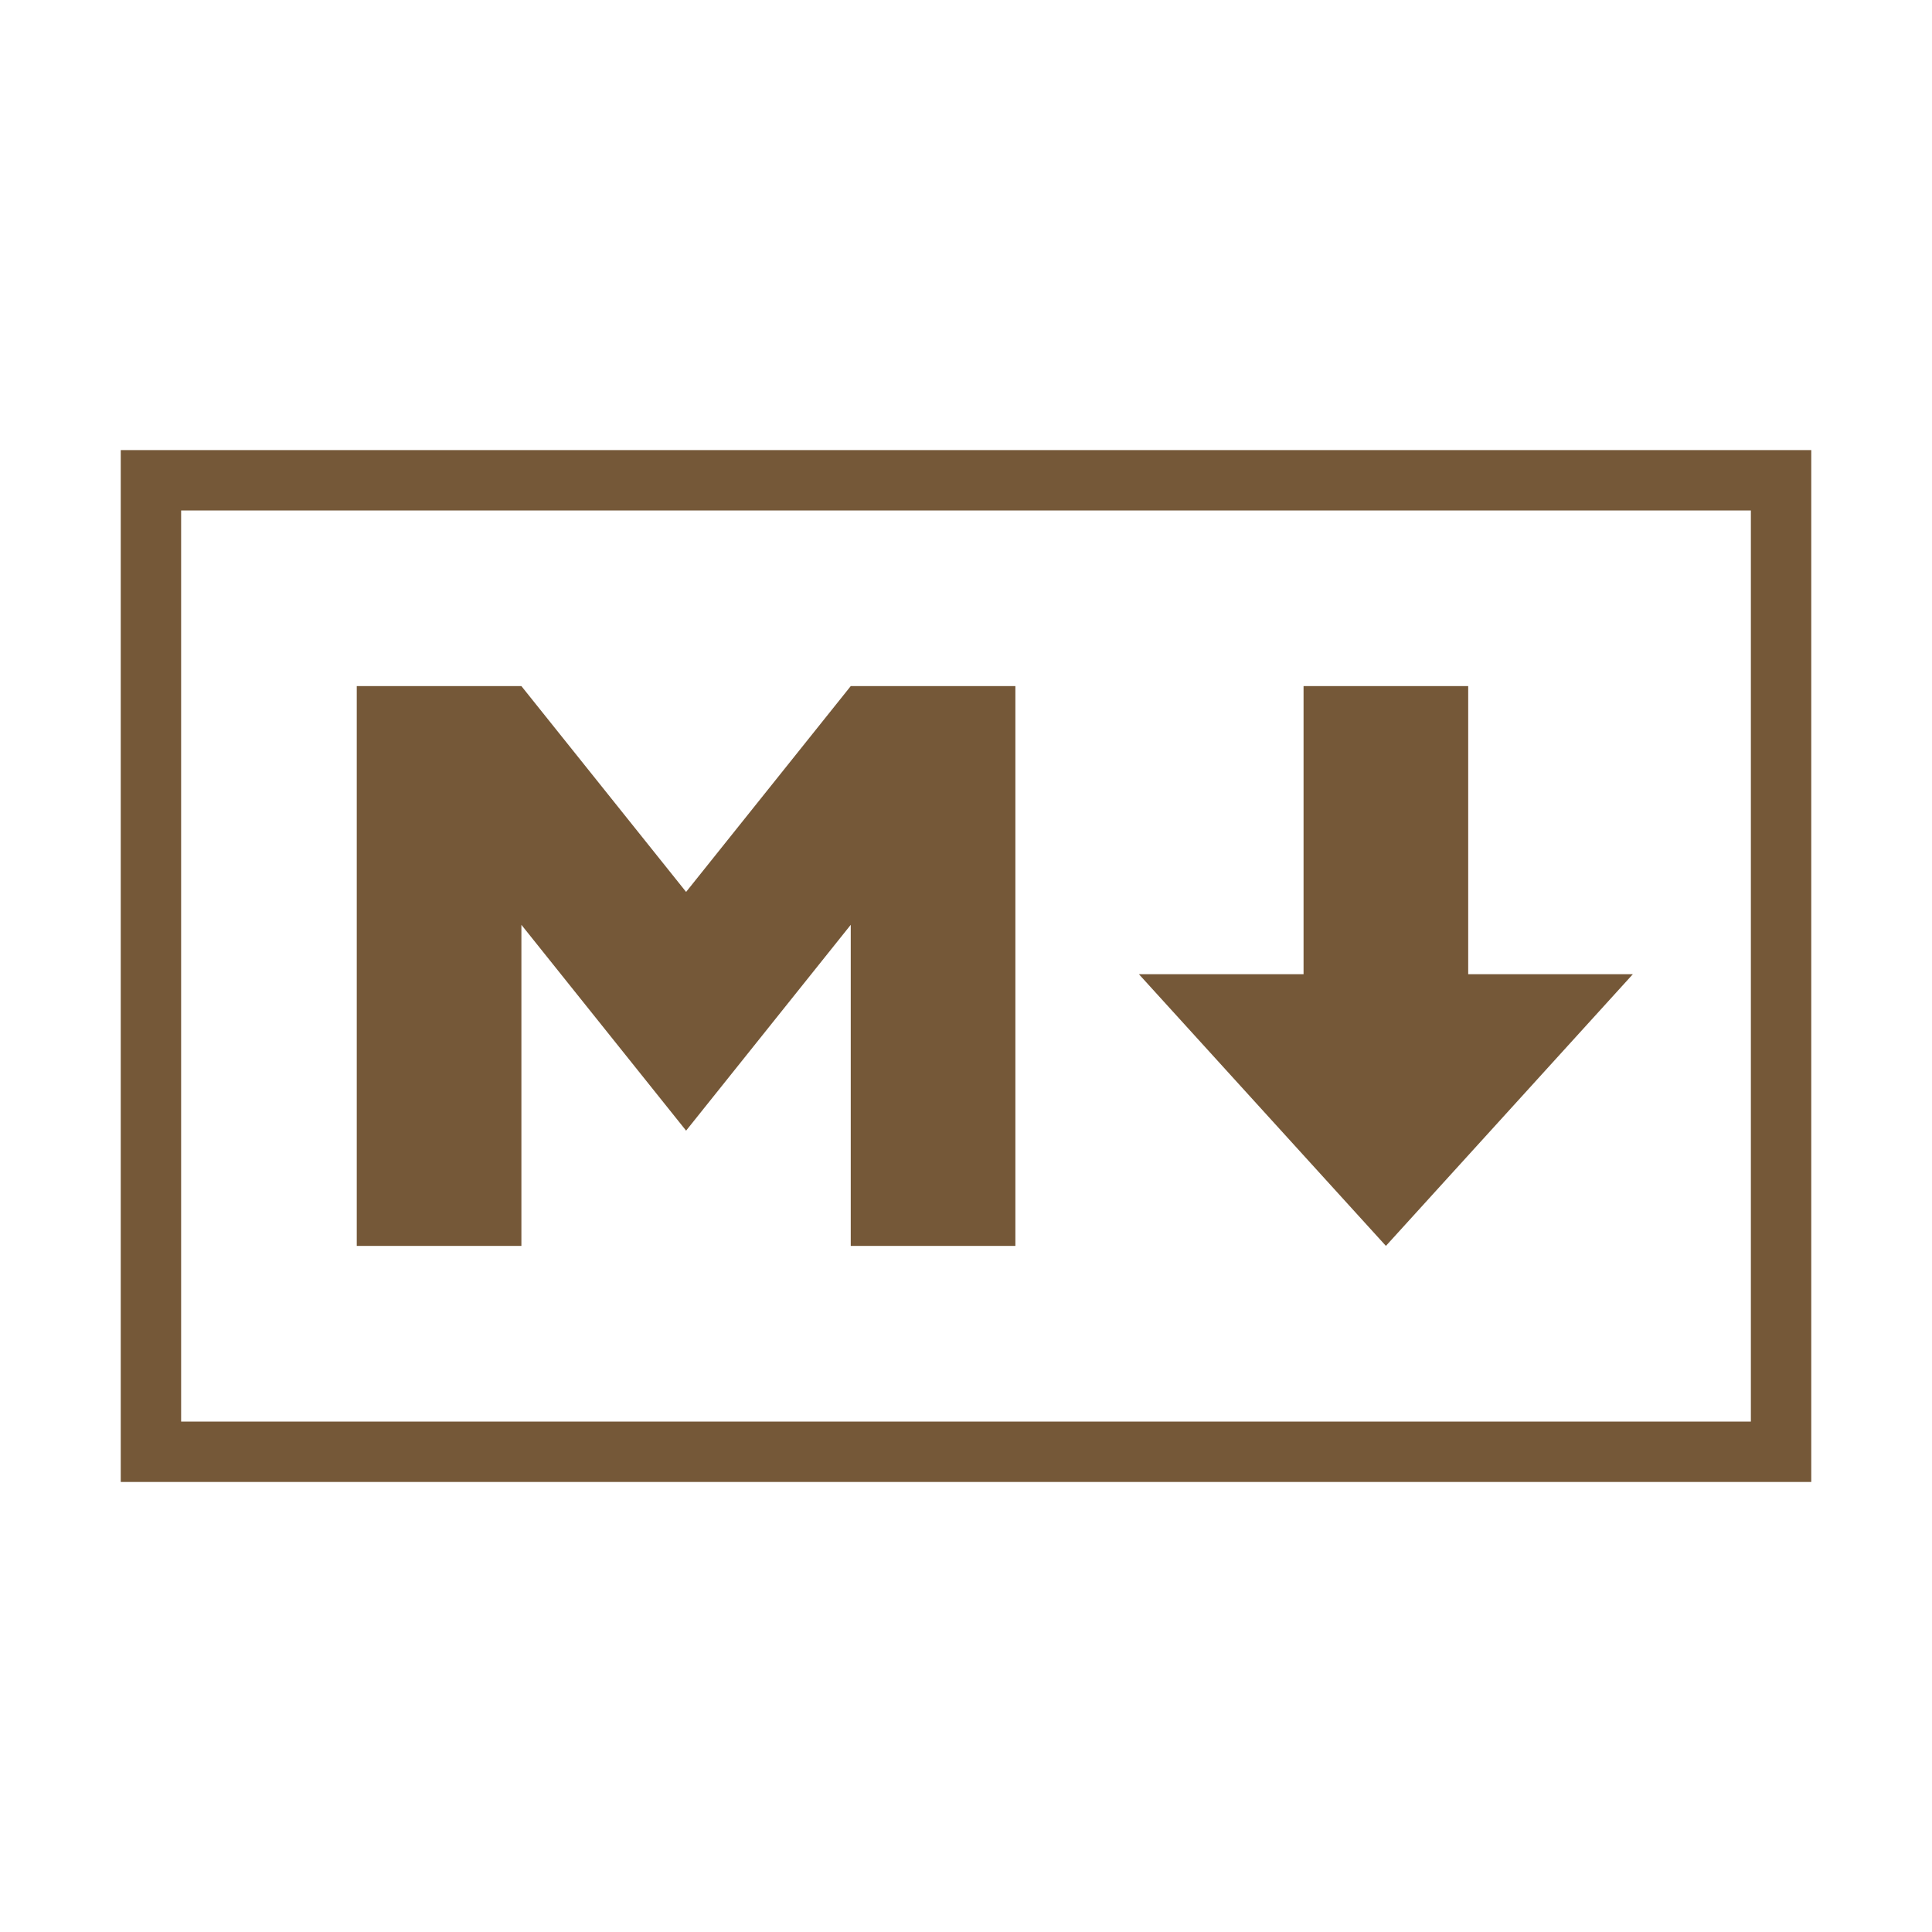
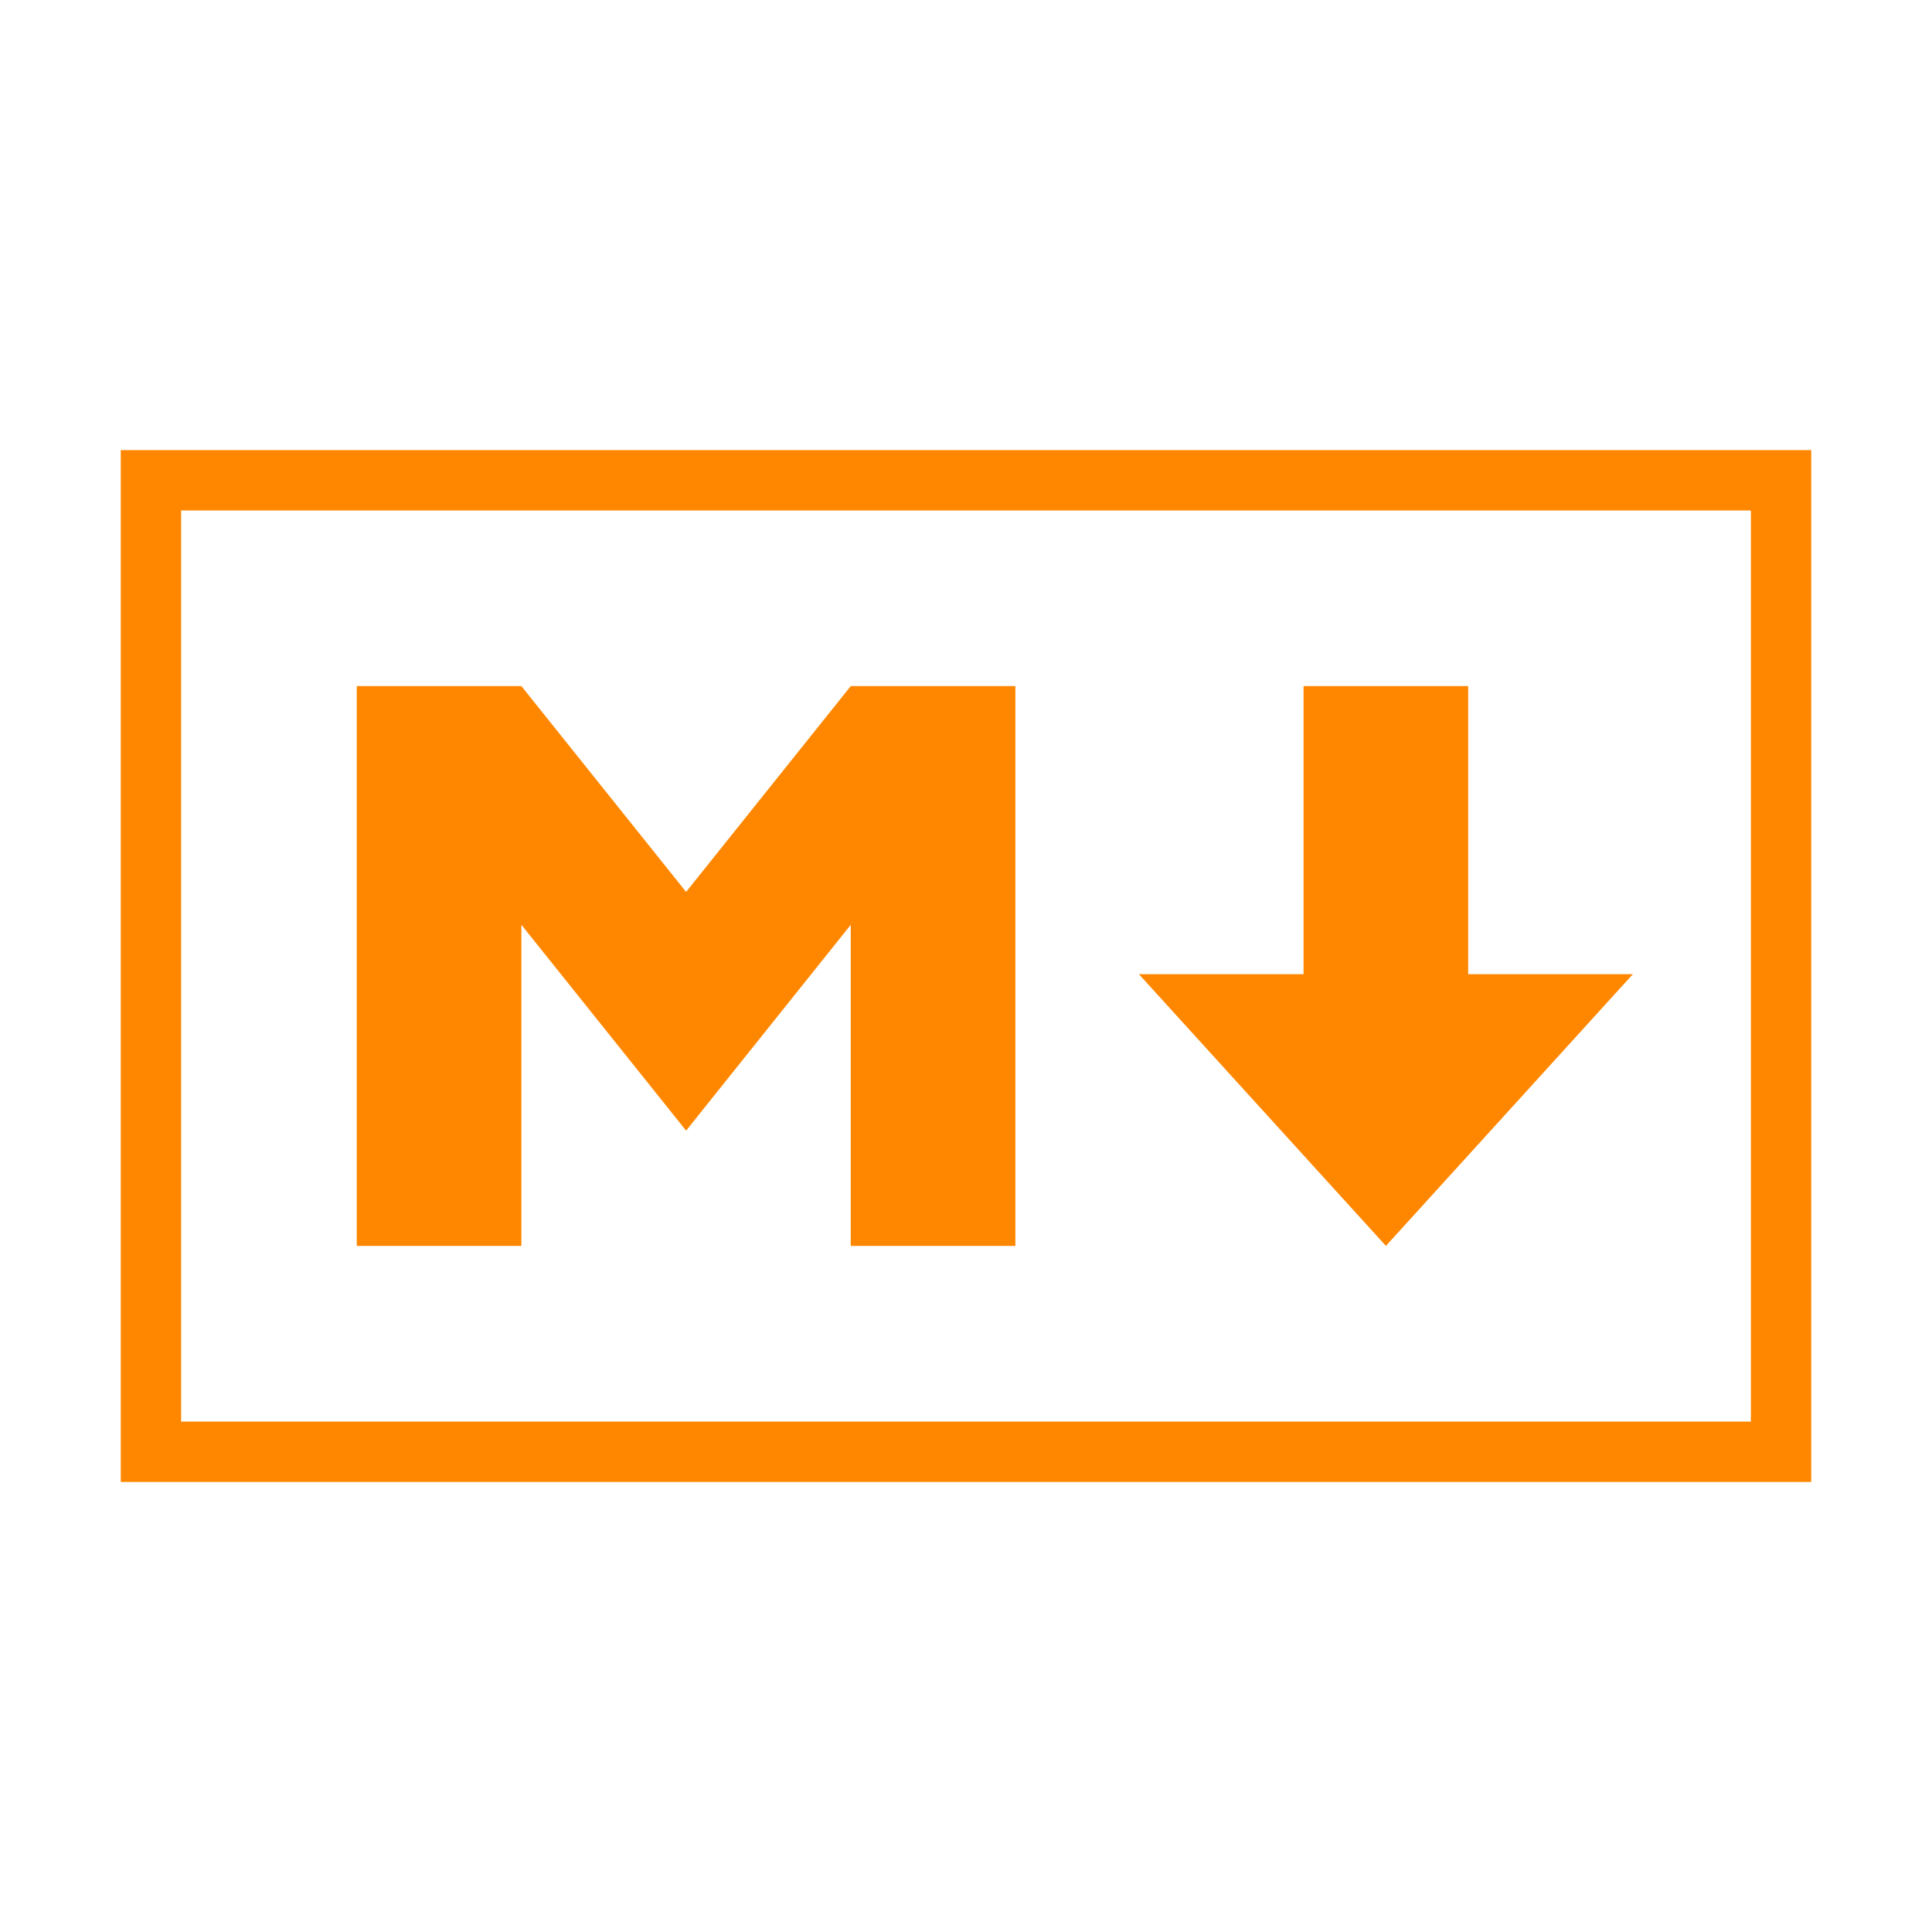
- <svg xmlns="http://www.w3.org/2000/svg" viewBox="0 0 32 32">
-   <rect x="2.5" y="7.955" width="27" height="16.091" style="fill:none;stroke:#755838" />
-   <polygon points="5.909 20.636 5.909 11.364 8.636 11.364 11.364 14.773 14.091 11.364 16.818 11.364 16.818 20.636 14.091 20.636 14.091 15.318 11.364 18.727 8.636 15.318 8.636 20.636 5.909 20.636" style="fill:#755838" />
-   <polygon points="22.955 20.636 18.864 16.136 21.591 16.136 21.591 11.364 24.318 11.364 24.318 16.136 27.045 16.136 22.955 20.636" style="fill:#755838" />
+ <svg xmlns="http://www.w3.org/2000/svg" viewBox="0 0 32 32" version="1.1" id="svg10">
+   <defs id="defs14" />
+   <rect x="2.5" y="7.955" width="27" height="16.091" style="fill:none;stroke:#ff8700;stroke-opacity:1" id="rect4" />
+   <polygon points="5.909 20.636 5.909 11.364 8.636 11.364 11.364 14.773 14.091 11.364 16.818 11.364 16.818 20.636 14.091 20.636 14.091 15.318 11.364 18.727 8.636 15.318 8.636 20.636 5.909 20.636" style="fill:#ff8700;fill-opacity:1" id="polygon6" />
+   <polygon points="22.955 20.636 18.864 16.136 21.591 16.136 21.591 11.364 24.318 11.364 24.318 16.136 27.045 16.136 22.955 20.636" style="fill:#ff8700;fill-opacity:1" id="polygon8" />
</svg>
